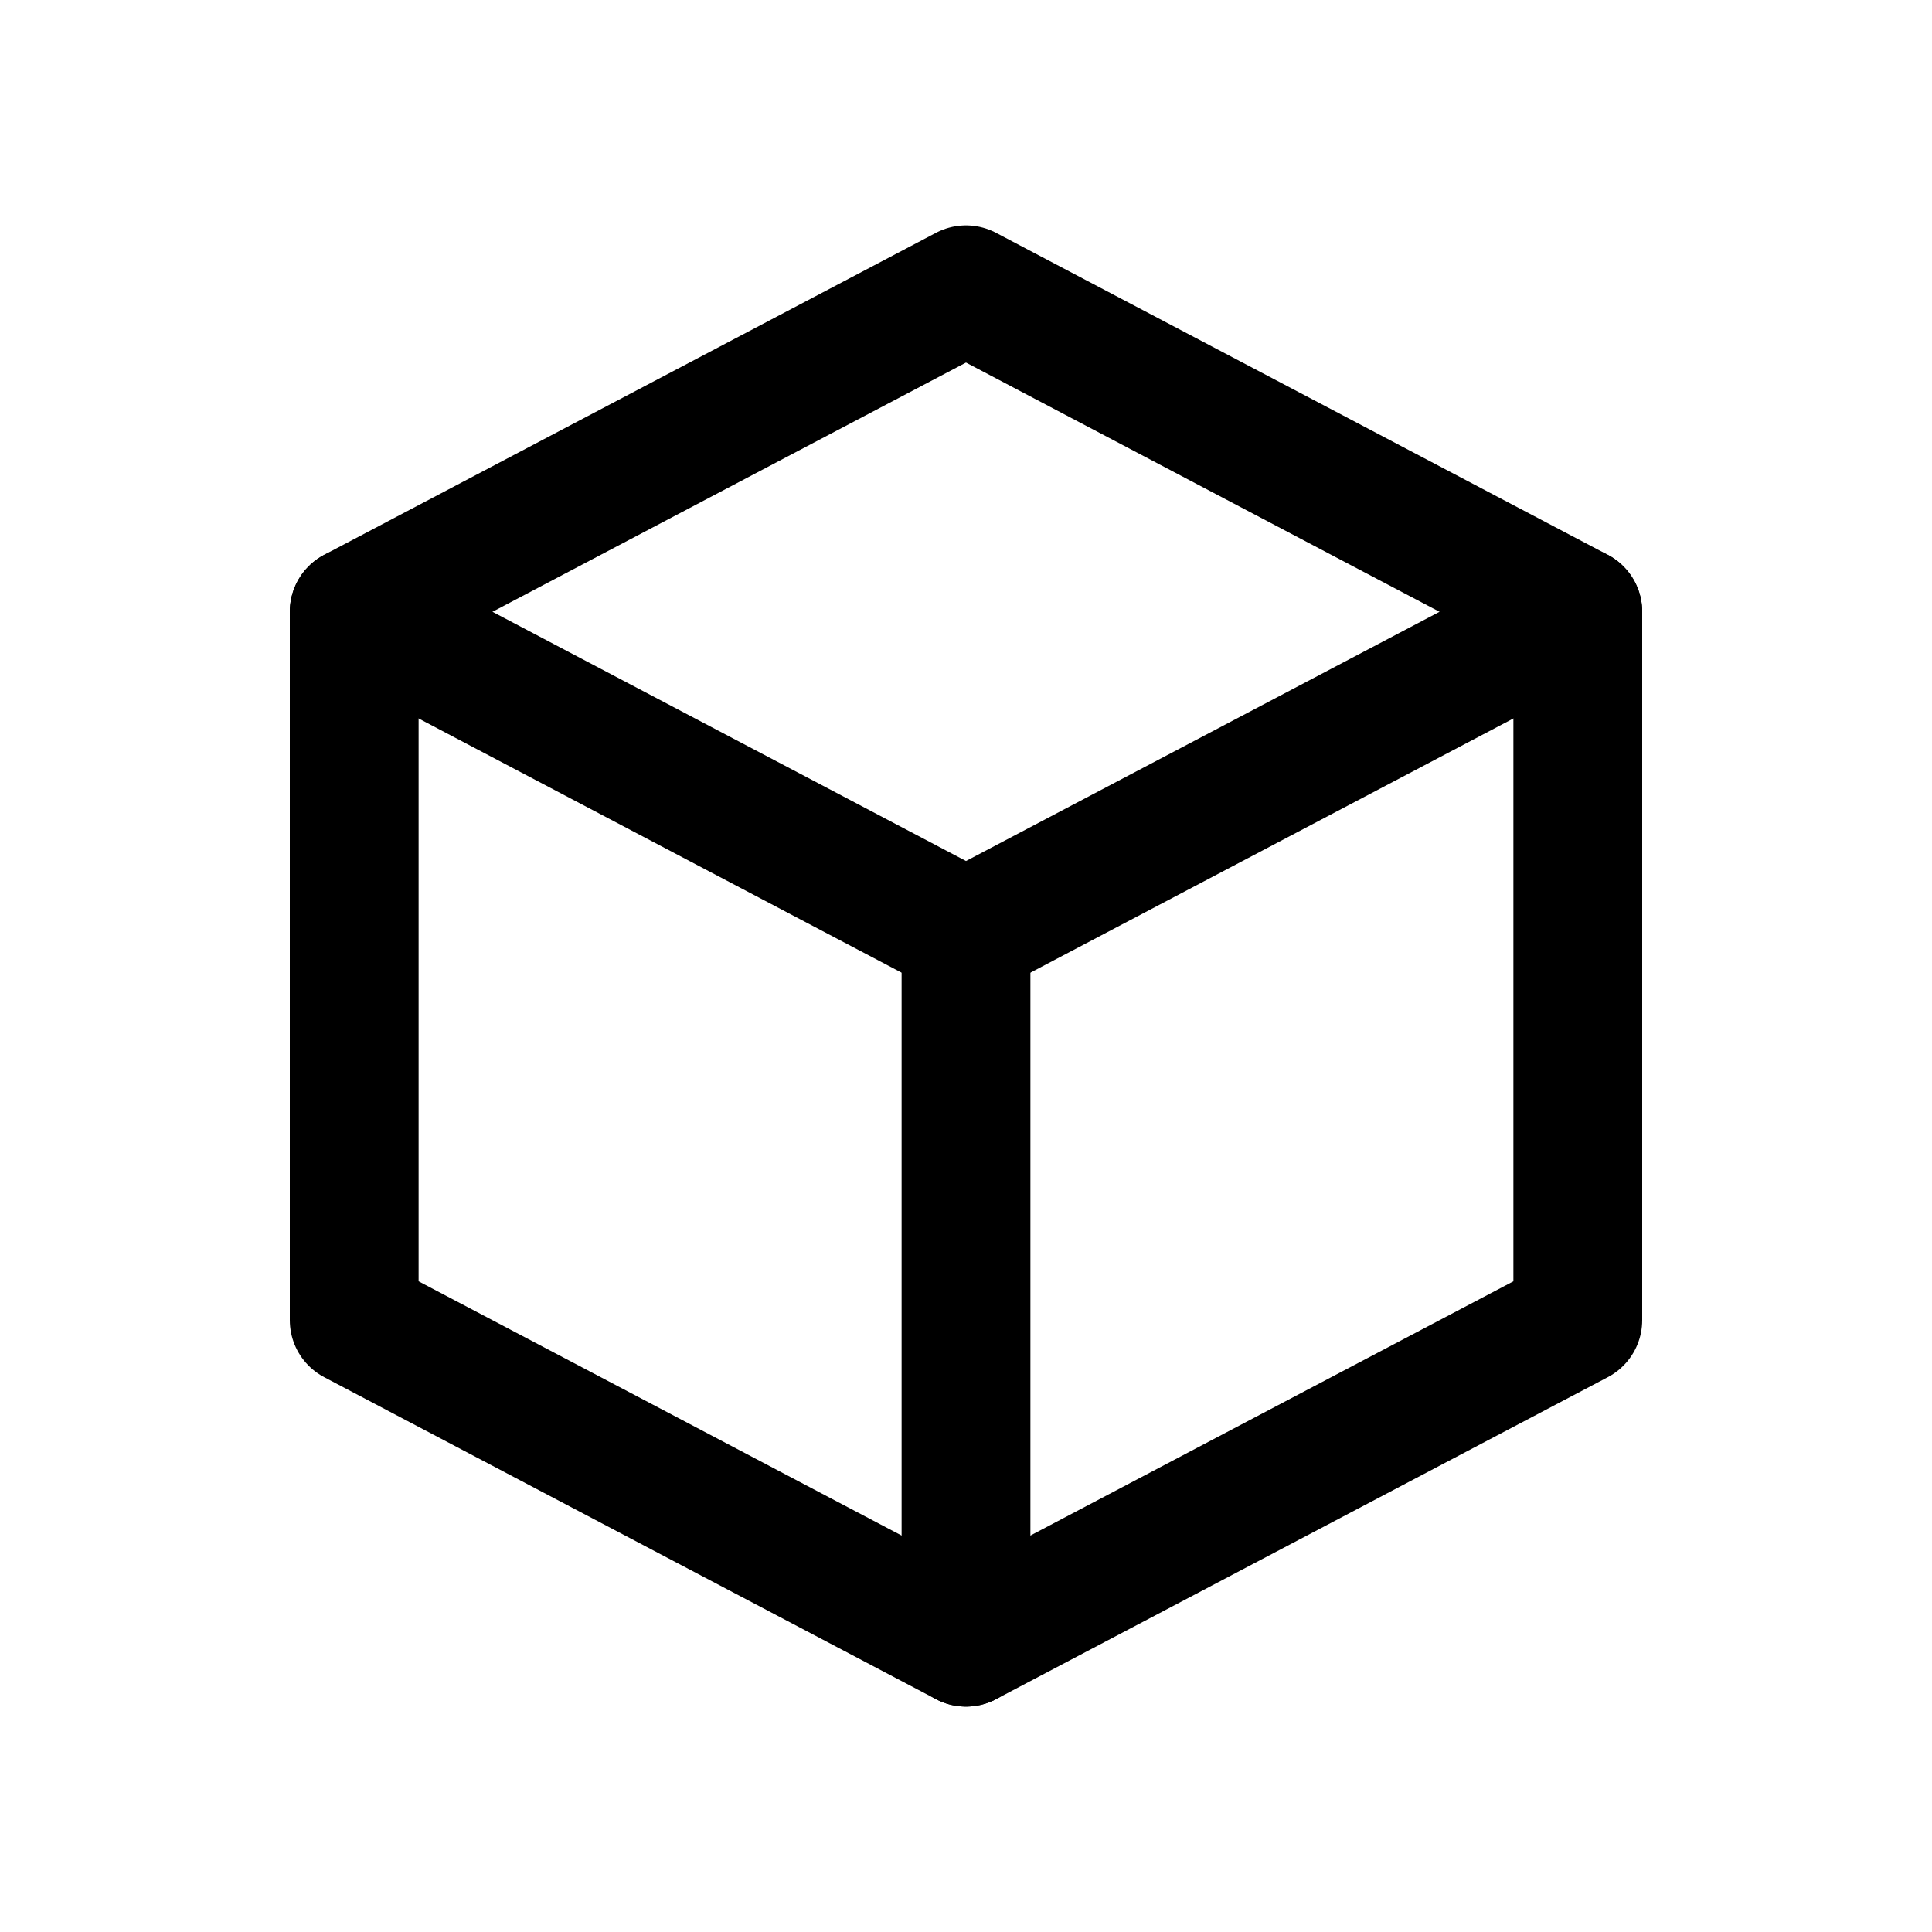
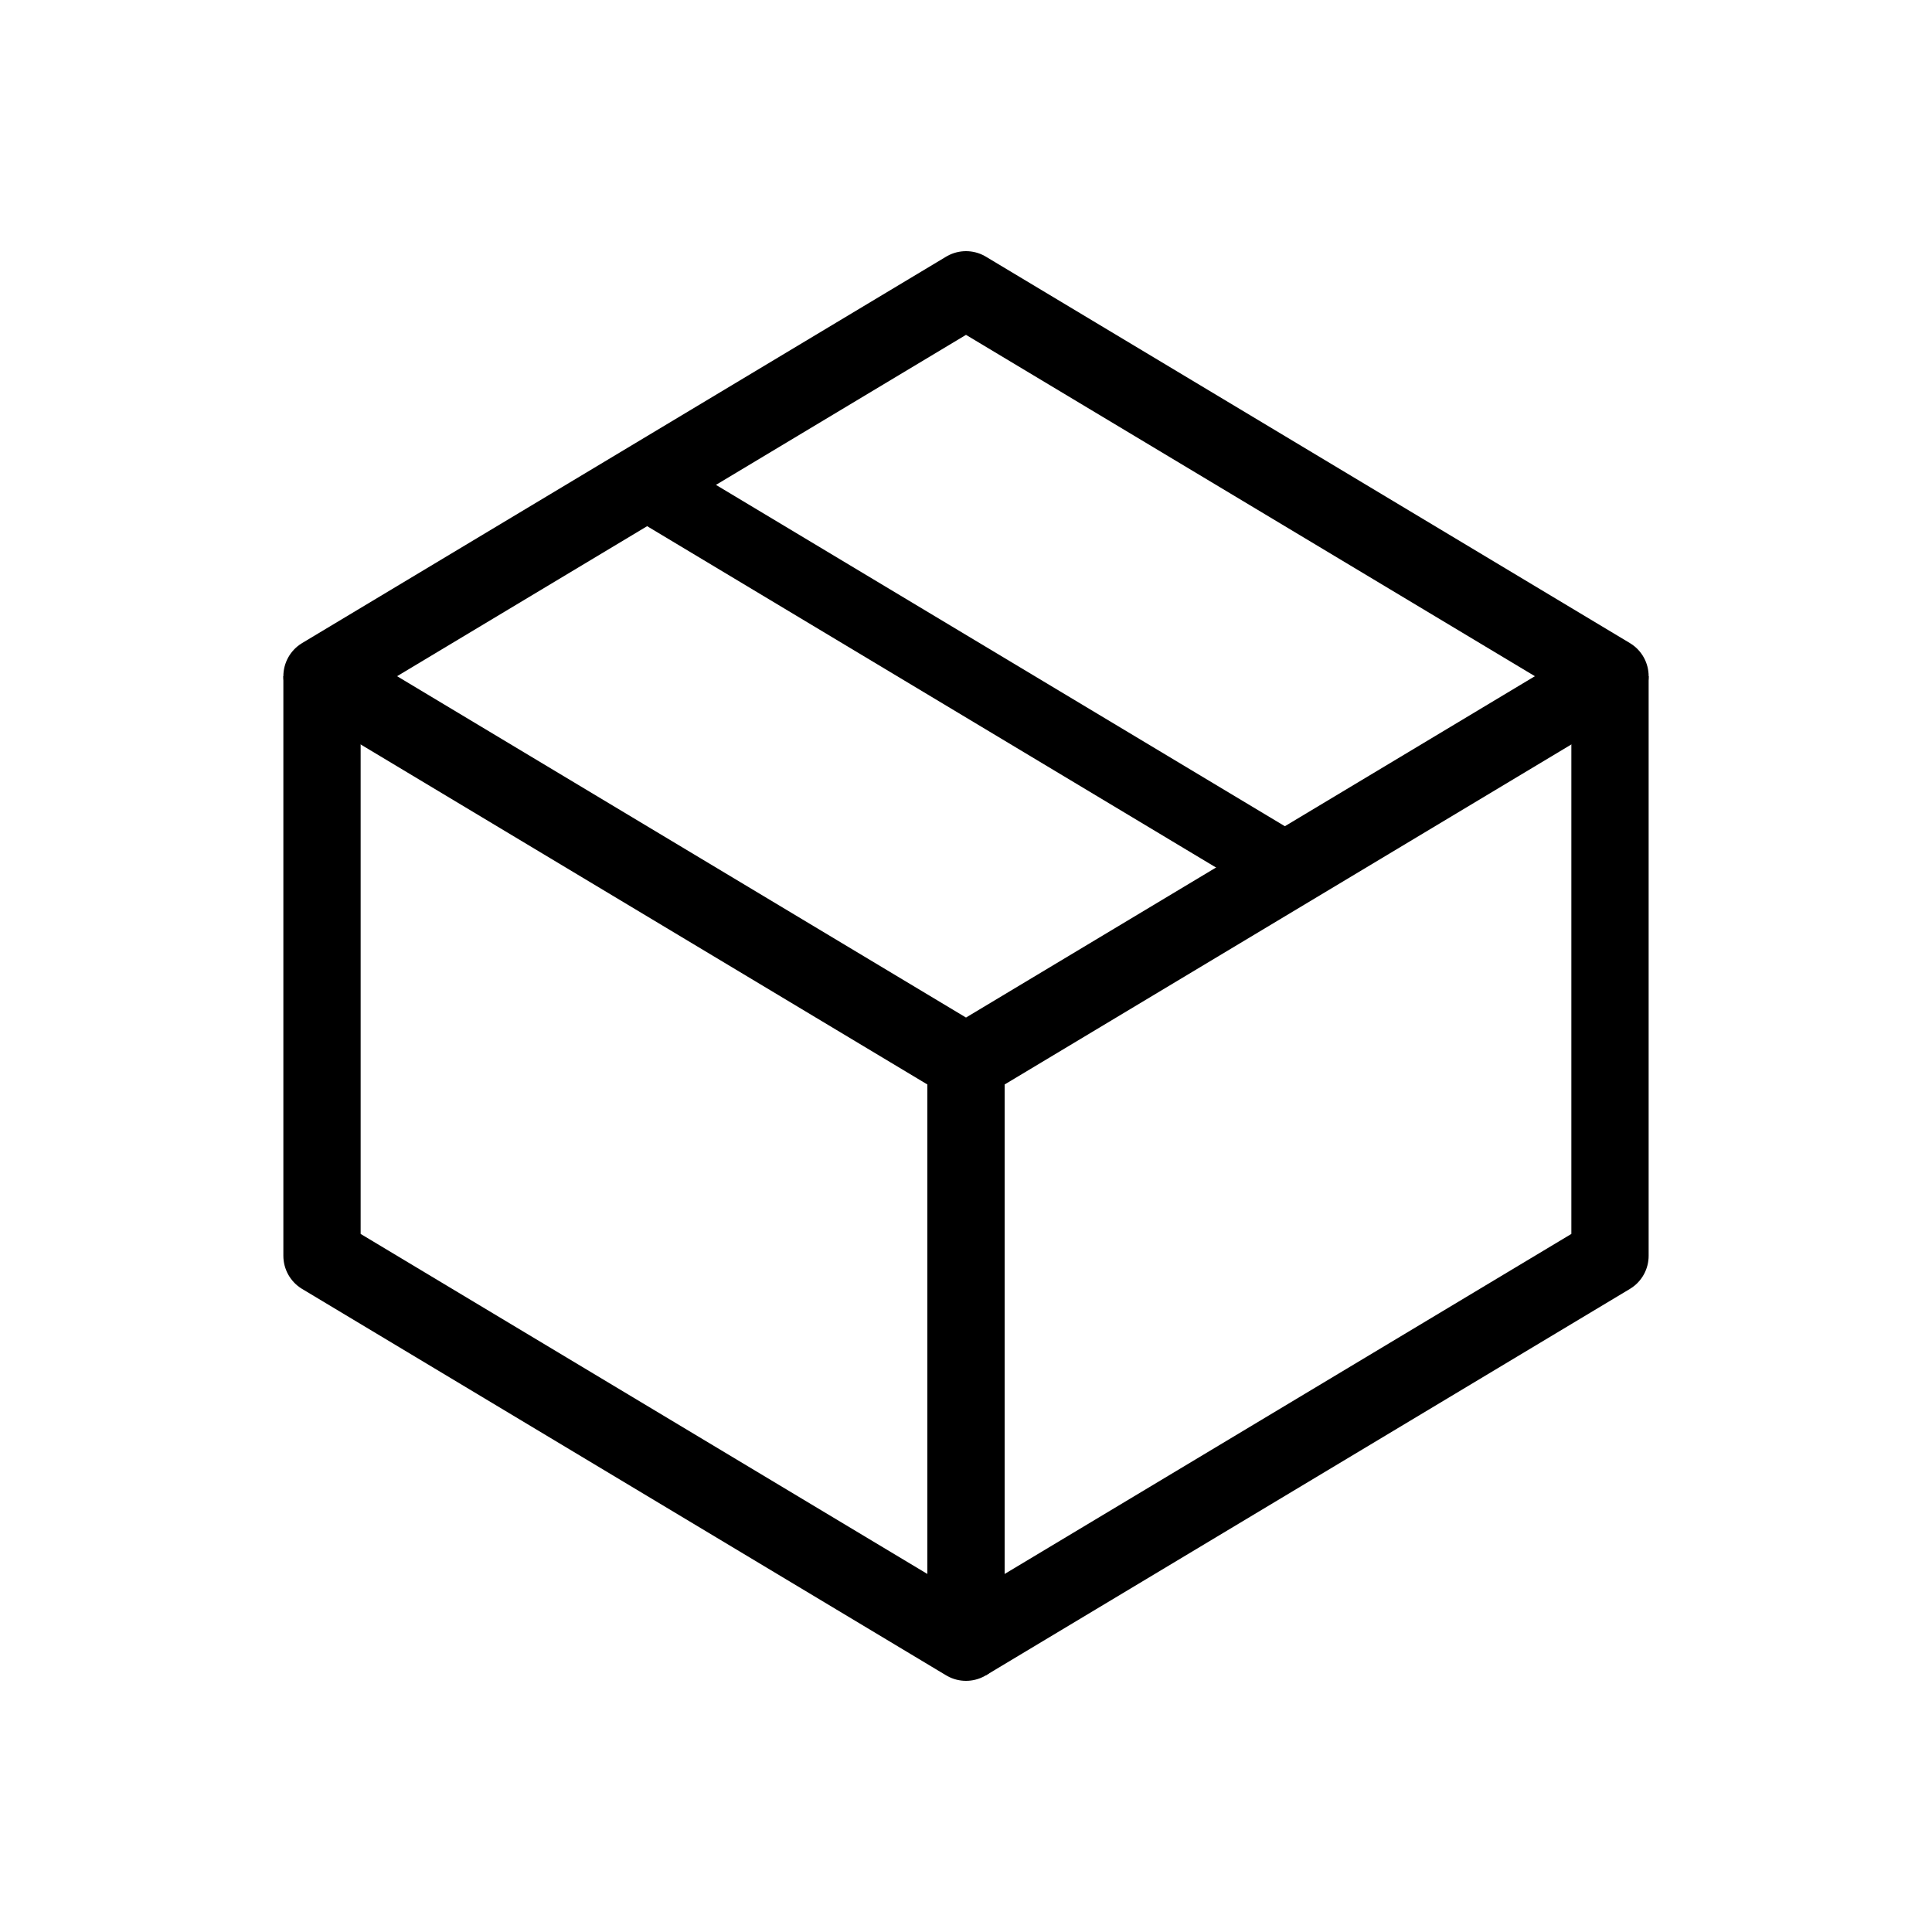
<svg xmlns="http://www.w3.org/2000/svg" width="30" height="30" viewBox="0 0 30 30" fill="none">
-   <path d="M15 4.5L24.5 9.5V20.5L15 25.5L5.5 20.5V9.5L15 4.5Z" stroke="black" stroke-width="2" stroke-linecap="round" stroke-linejoin="round" />
-   <path d="M5.5 9.5L15 14.5L24.5 9.5" stroke="black" stroke-width="2" stroke-linecap="round" stroke-linejoin="round" />
-   <path d="M15 14.5V25.5" stroke="black" stroke-width="2" stroke-linecap="round" stroke-linejoin="round" />
+   <path d="M5 10.5L15 4.5L25 10.5L15 16.5L5 10.5Z" stroke="black" stroke-width="1.2" stroke-linejoin="round" />
+   <path d="M5 10.5V19.5L15 25.5V16.5" stroke="black" stroke-width="1.2" stroke-linejoin="round" />
+   <path d="M25 10.5V19.5L15 25.5" stroke="black" stroke-width="1.2" stroke-linejoin="round" />
+   <path d="M10 7.5L20 13.5" stroke="black" stroke-width="1.1" stroke-linecap="round" />
</svg>
